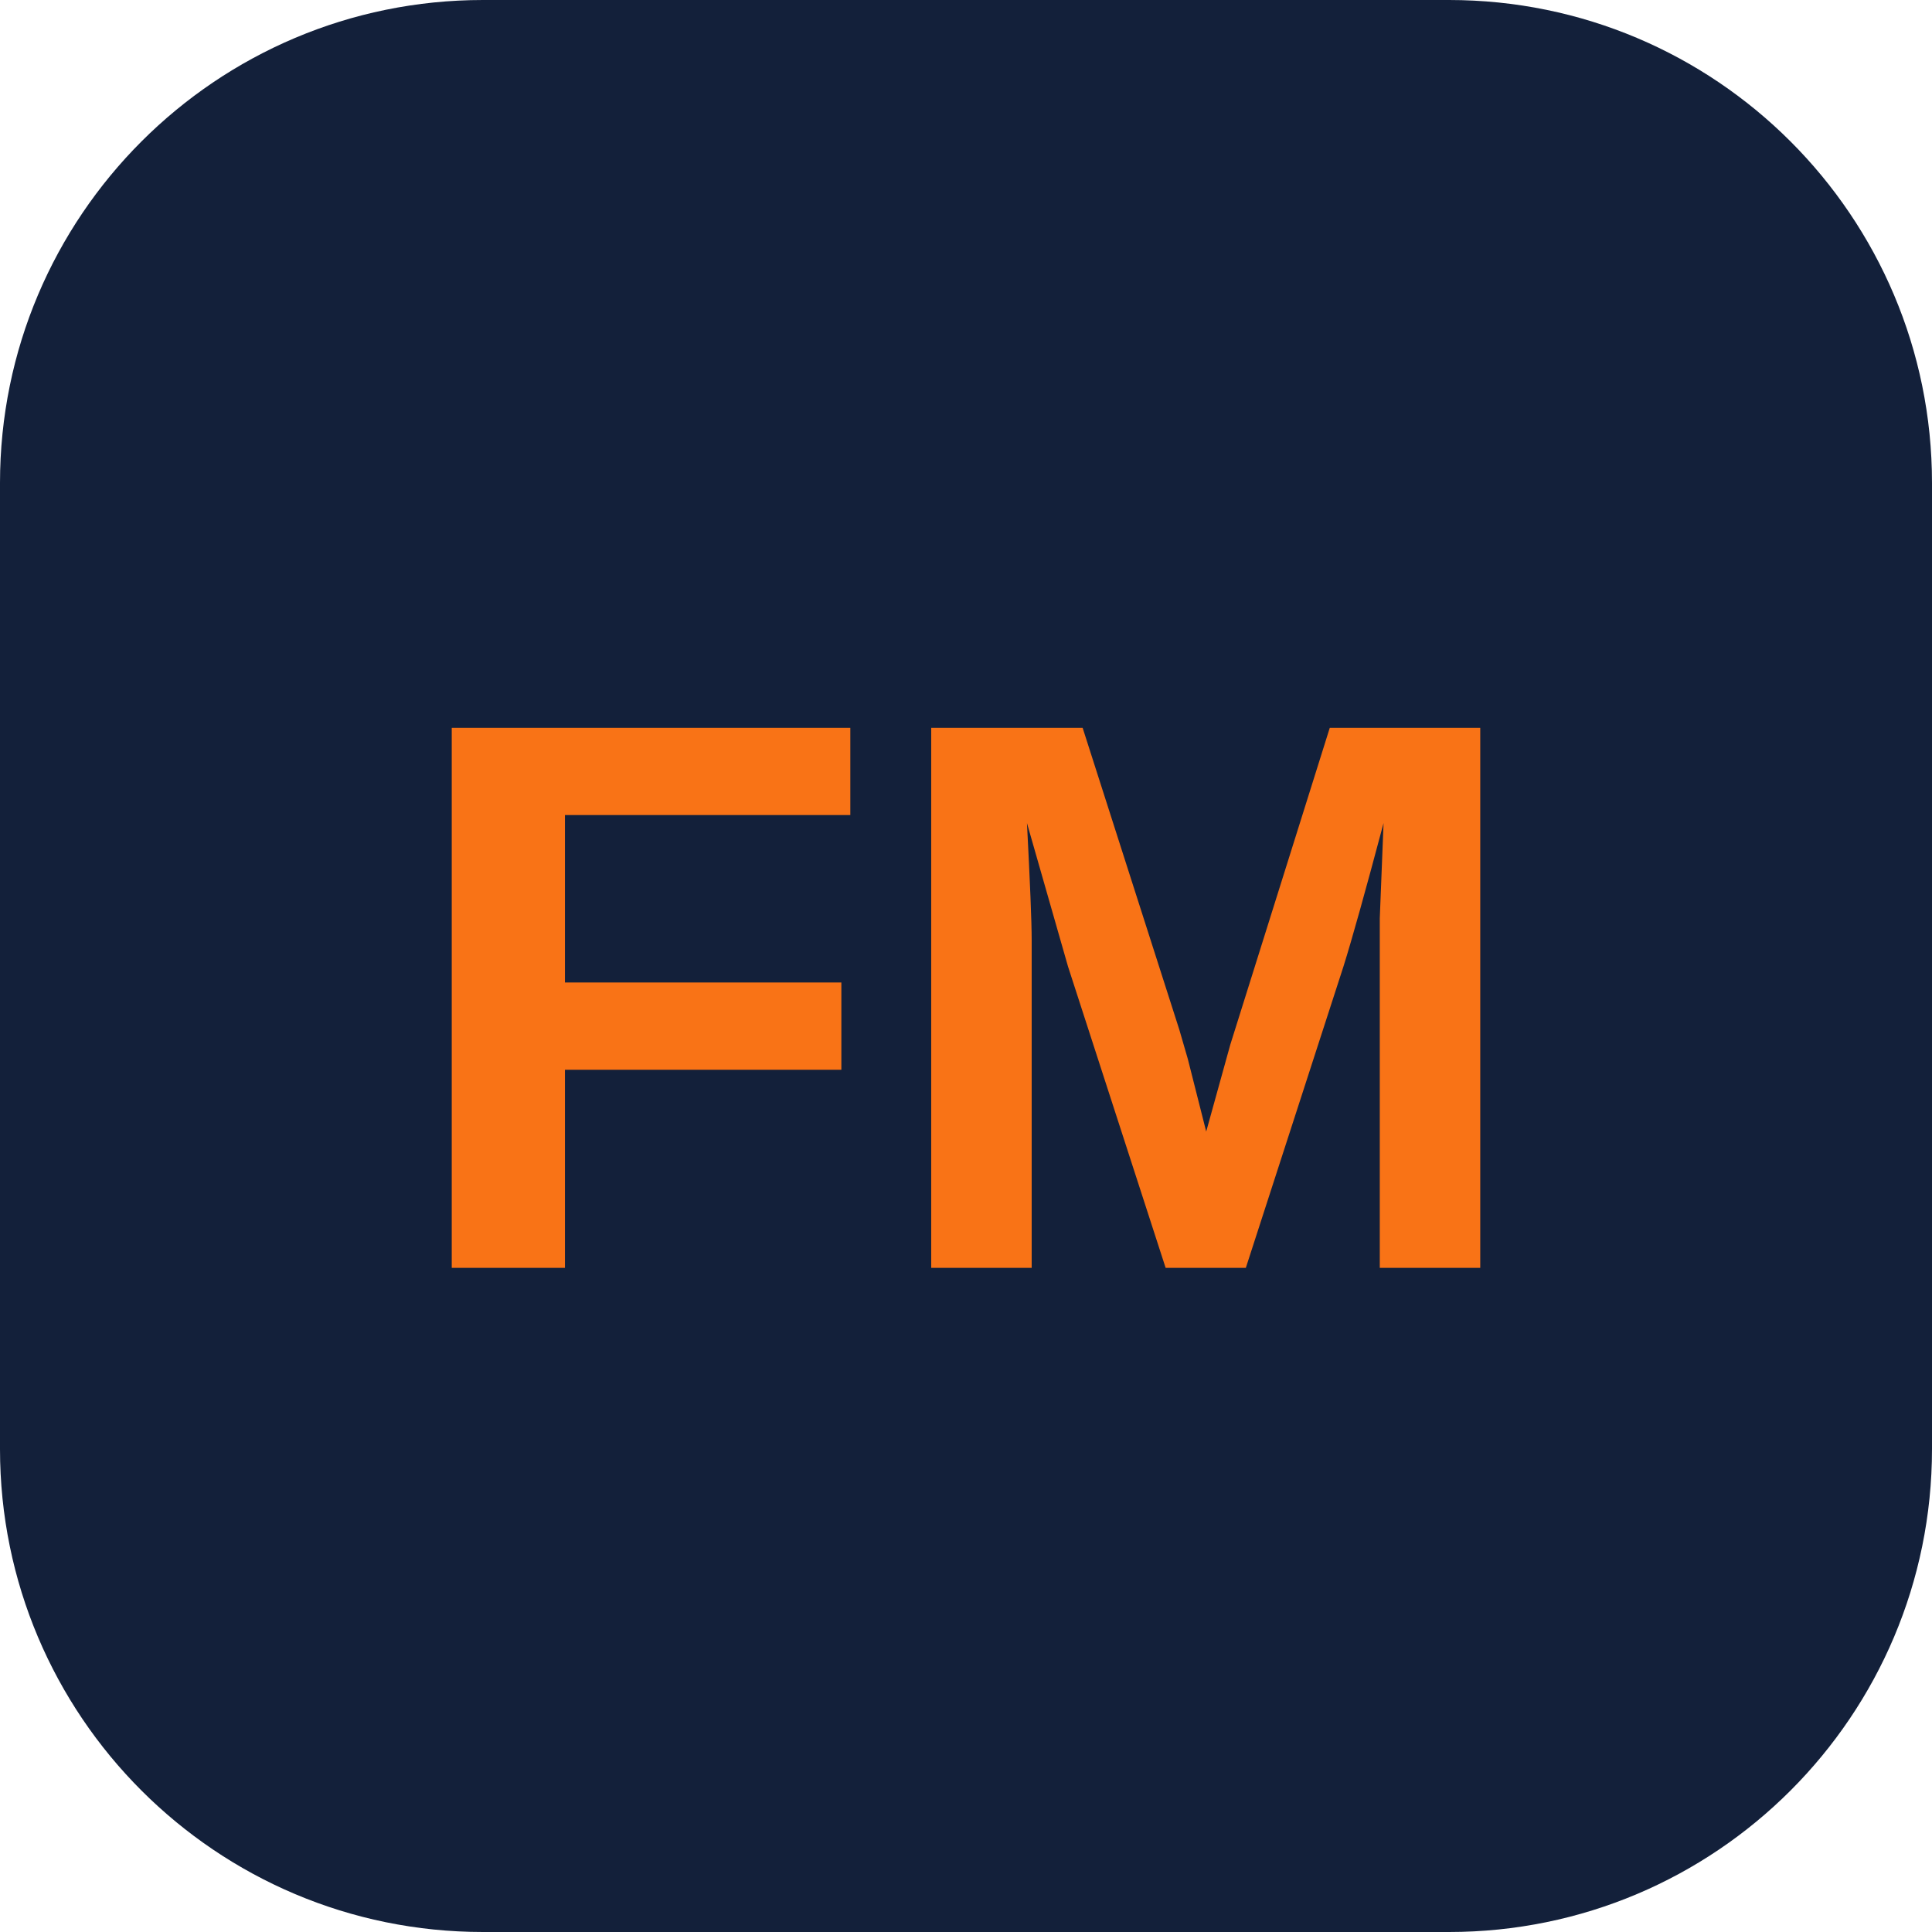
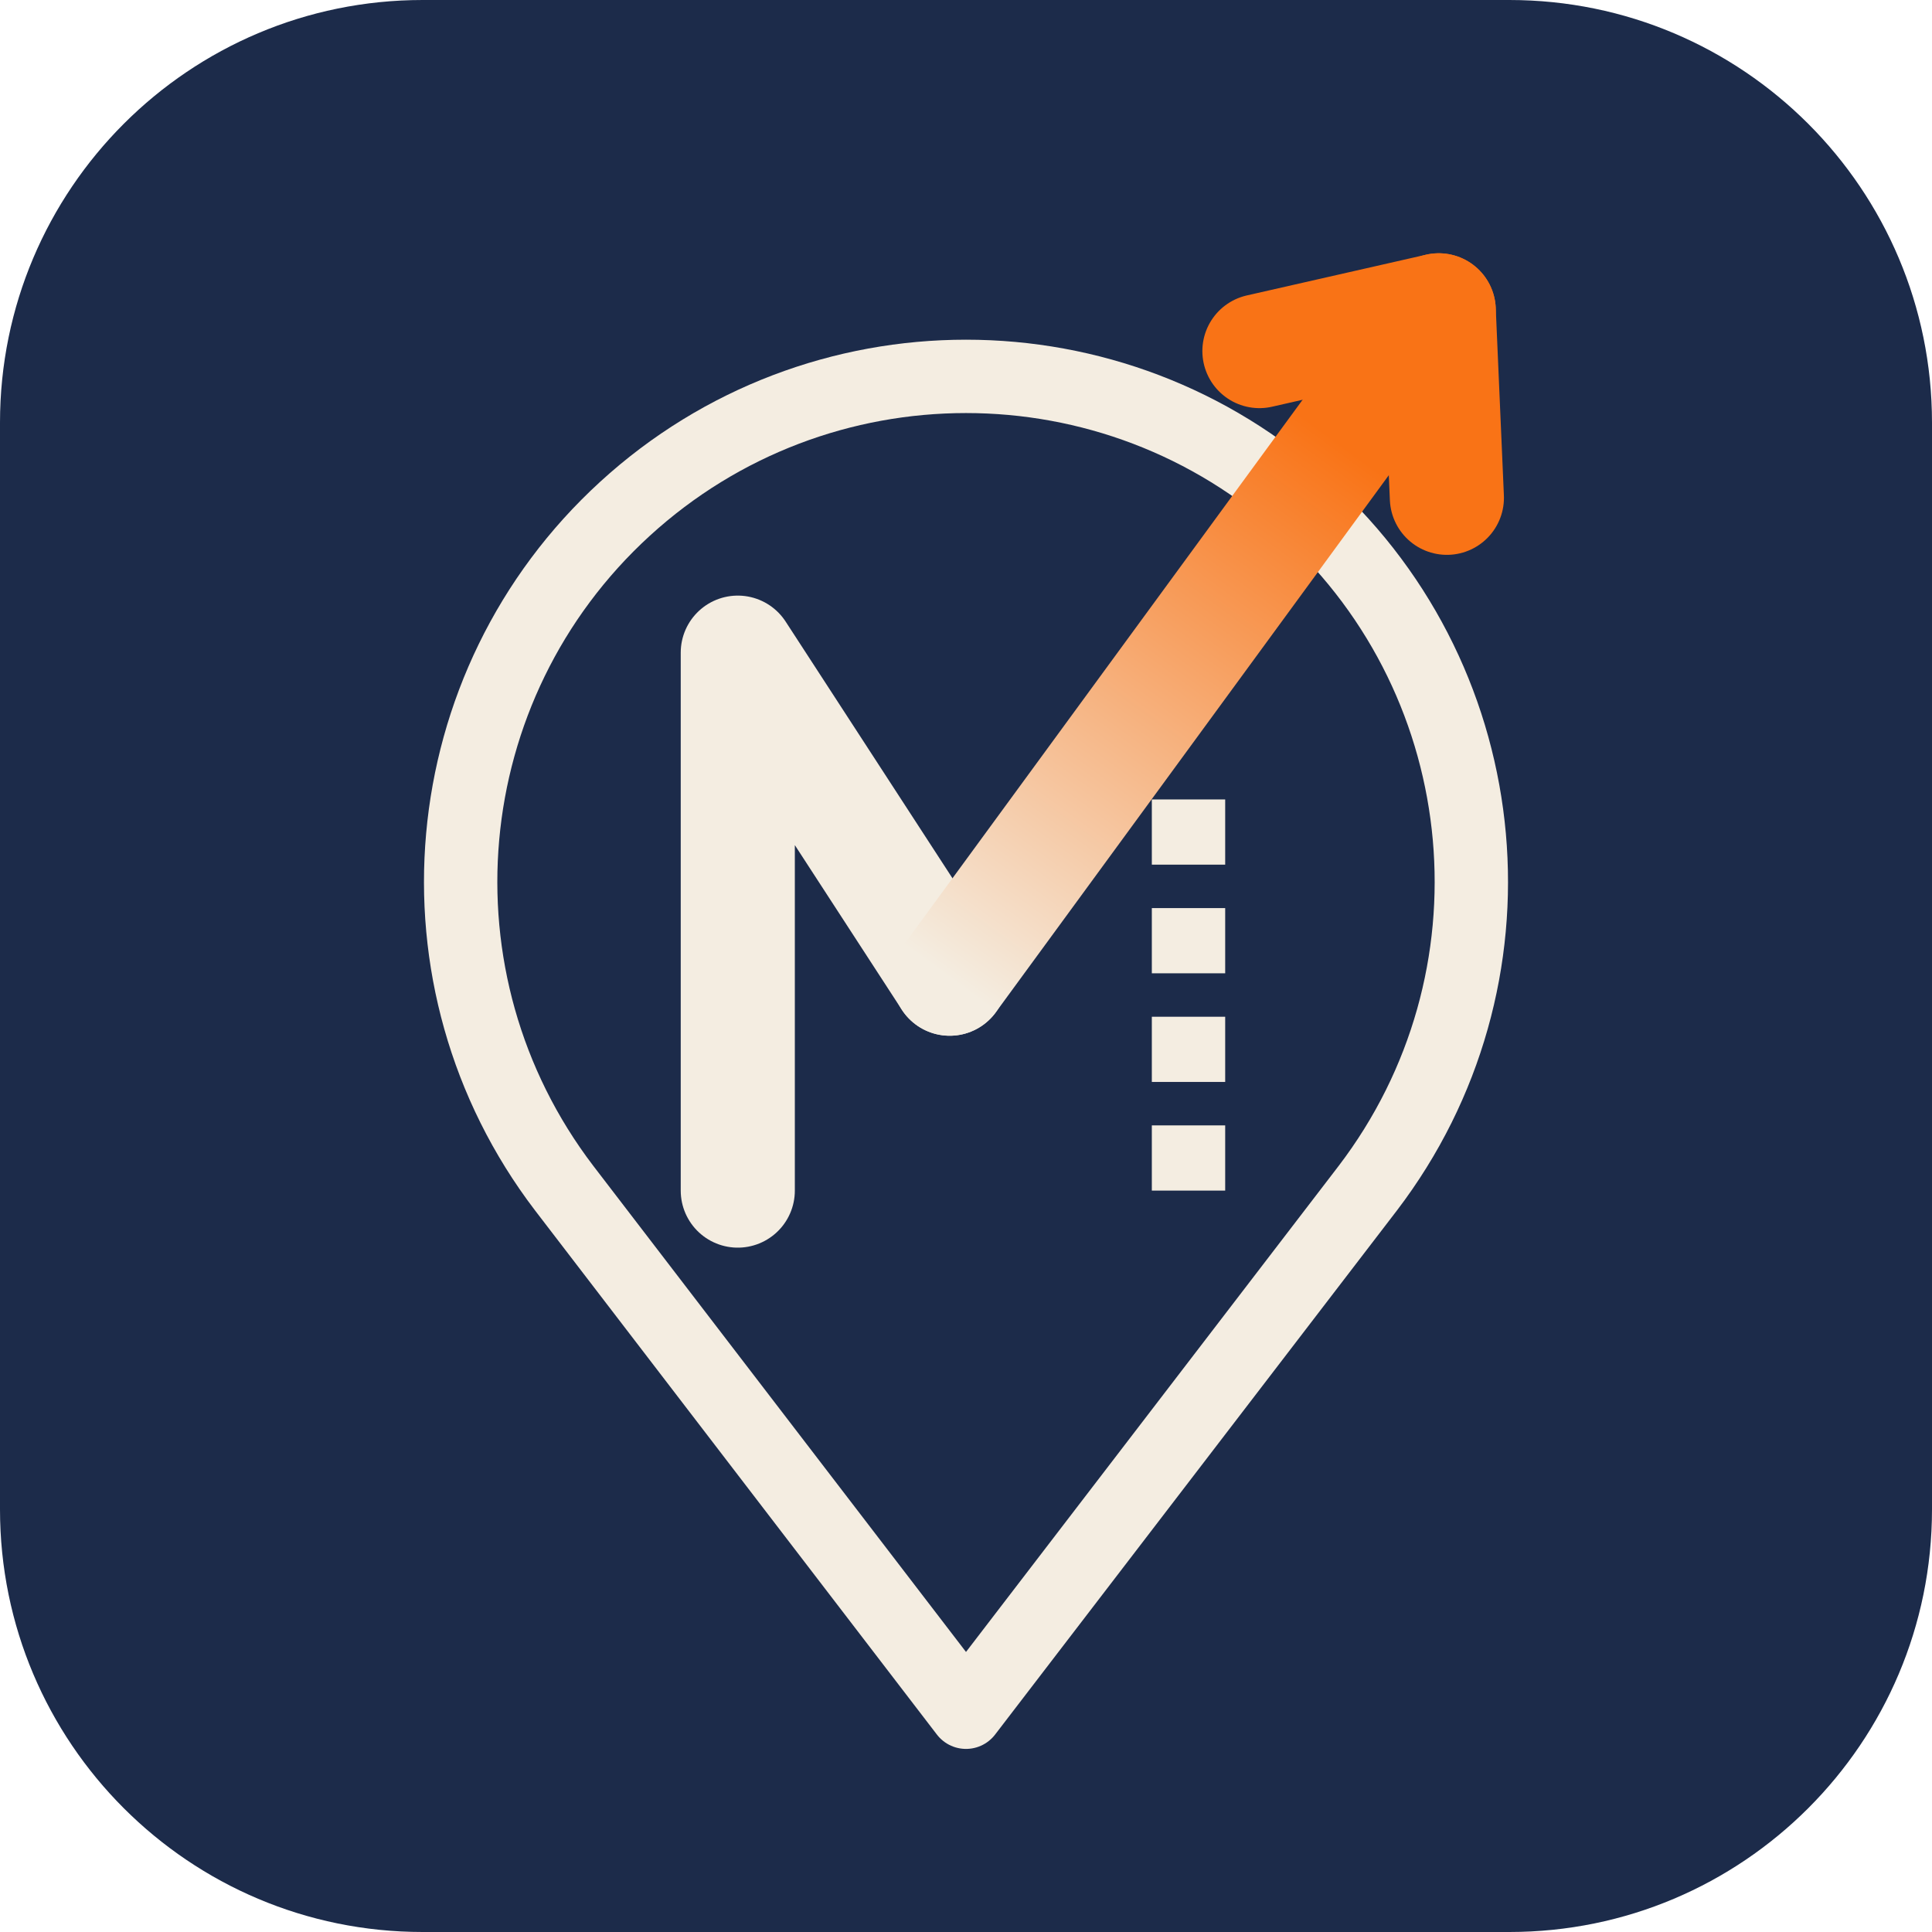
<svg xmlns="http://www.w3.org/2000/svg" viewBox="0 0 64 64">
-   <rect width="64" height="64" rx="16" fill="#13203A" />
-   <text x="32" y="42" text-anchor="middle" font-family="Arial Black,Arial,sans-serif" font-weight="900" font-size="26" fill="#F97316">FM</text>
+   <defs>
+     <linearGradient id="p" gradientUnits="userSpaceOnUse" x1="178" y1="172" x2="238" y2="90">
+       <stop offset="0" stop-color="#F4EDE1" />
+       <stop offset="0.8" stop-color="#F97316" />
+     </linearGradient>
+   </defs>
+   <rect width="64" height="64" rx="14" fill="#1C2B4A" />
+   <g transform="translate(32 33.5) scale(0.27) translate(-180 -176)">
+     <path d="M180,262 L130.7,197.7 A62,62 0 1 1 229.3,197.7 Z" fill="none" stroke="#F4EDE1" stroke-width="9" stroke-linejoin="round" />
+     <path d="M207.3,198 L207.3,150" fill="none" stroke="#F4EDE1" stroke-width="9" stroke-dasharray="8 5.33" />
+     <g fill="none" stroke-width="14" stroke-linecap="round" stroke-linejoin="round">
+       <path d="M152,198 L152,132 L178,172" stroke="#F4EDE1" />
+       <path d="M178,172 L238,90" stroke="url(#p)" />
+       <path d="M216,95 L238,90 L239,113" stroke="#F97316" />
+     </g>
+   </g>
</svg>
